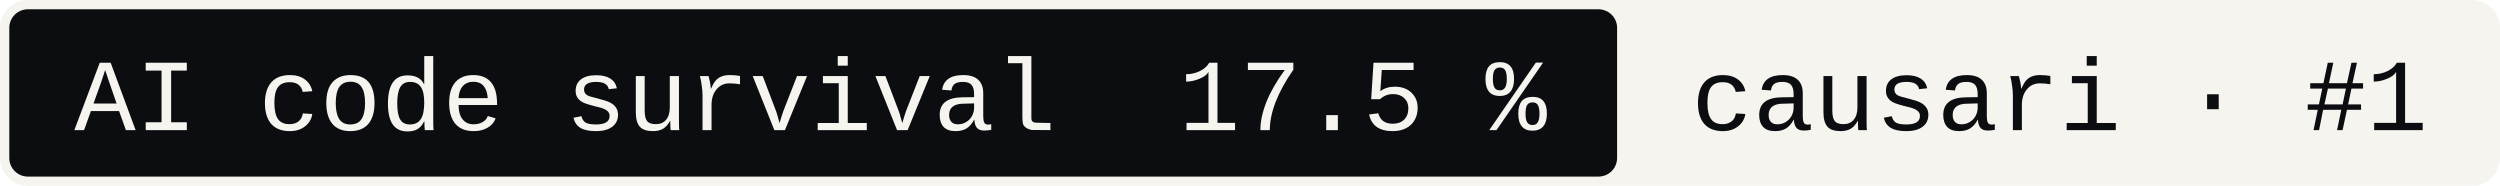
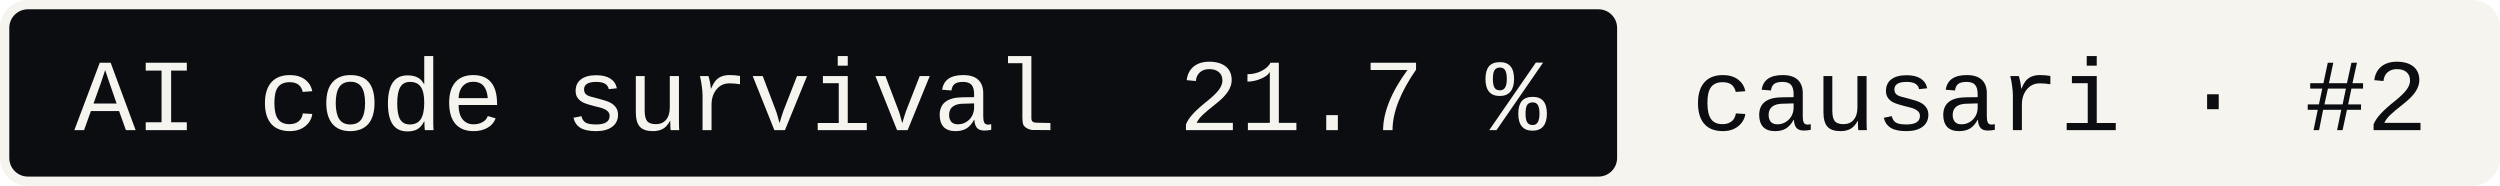
- <svg xmlns="http://www.w3.org/2000/svg" width="269" height="20" viewBox="0 0 269 20" role="img" aria-label="browser-use/browser-use: In Survival Report #1 (2026-09-20, method v2): 3,184 of 18,186 lines introduced by 220 AI-tagged commits are still at HEAD, 17.5 %. causari.dev">
+ <svg xmlns="http://www.w3.org/2000/svg" width="269" height="20" viewBox="0 0 269 20" role="img" aria-label="browser-use/browser-use: In Survival Report #2 (2026-09-23, method v2): 4,287 of 19,773 lines introduced by 262 AI-tagged commits are still at HEAD, 21.7 %. causari.dev">
  <rect width="269" height="20" rx="3" fill="#f5f4ef" />
  <rect x="1" y="1" width="173" height="18" rx="2" fill="#0b0d10" />
  <g font-family="ui-monospace,'JetBrains Mono','SF Mono','Cascadia Mono',Menlo,Consolas,'Liberation Mono',monospace" font-size="11" text-rendering="geometricPrecision">
-     <text x="8" y="14" fill="#f5f4ef" textLength="158" lengthAdjust="spacingAndGlyphs" xml:space="preserve">AI code survival  17.5 %</text>
-     <text x="182" y="14" fill="#0b0d10" textLength="79" lengthAdjust="spacingAndGlyphs" xml:space="preserve">causari · #1</text>
+     <text x="8" y="14" fill="#f5f4ef" textLength="158" lengthAdjust="spacingAndGlyphs" xml:space="preserve">AI code survival  21.7 %</text>
+     <text x="182" y="14" fill="#0b0d10" textLength="79" lengthAdjust="spacingAndGlyphs" xml:space="preserve">causari · #2</text>
  </g>
</svg>
